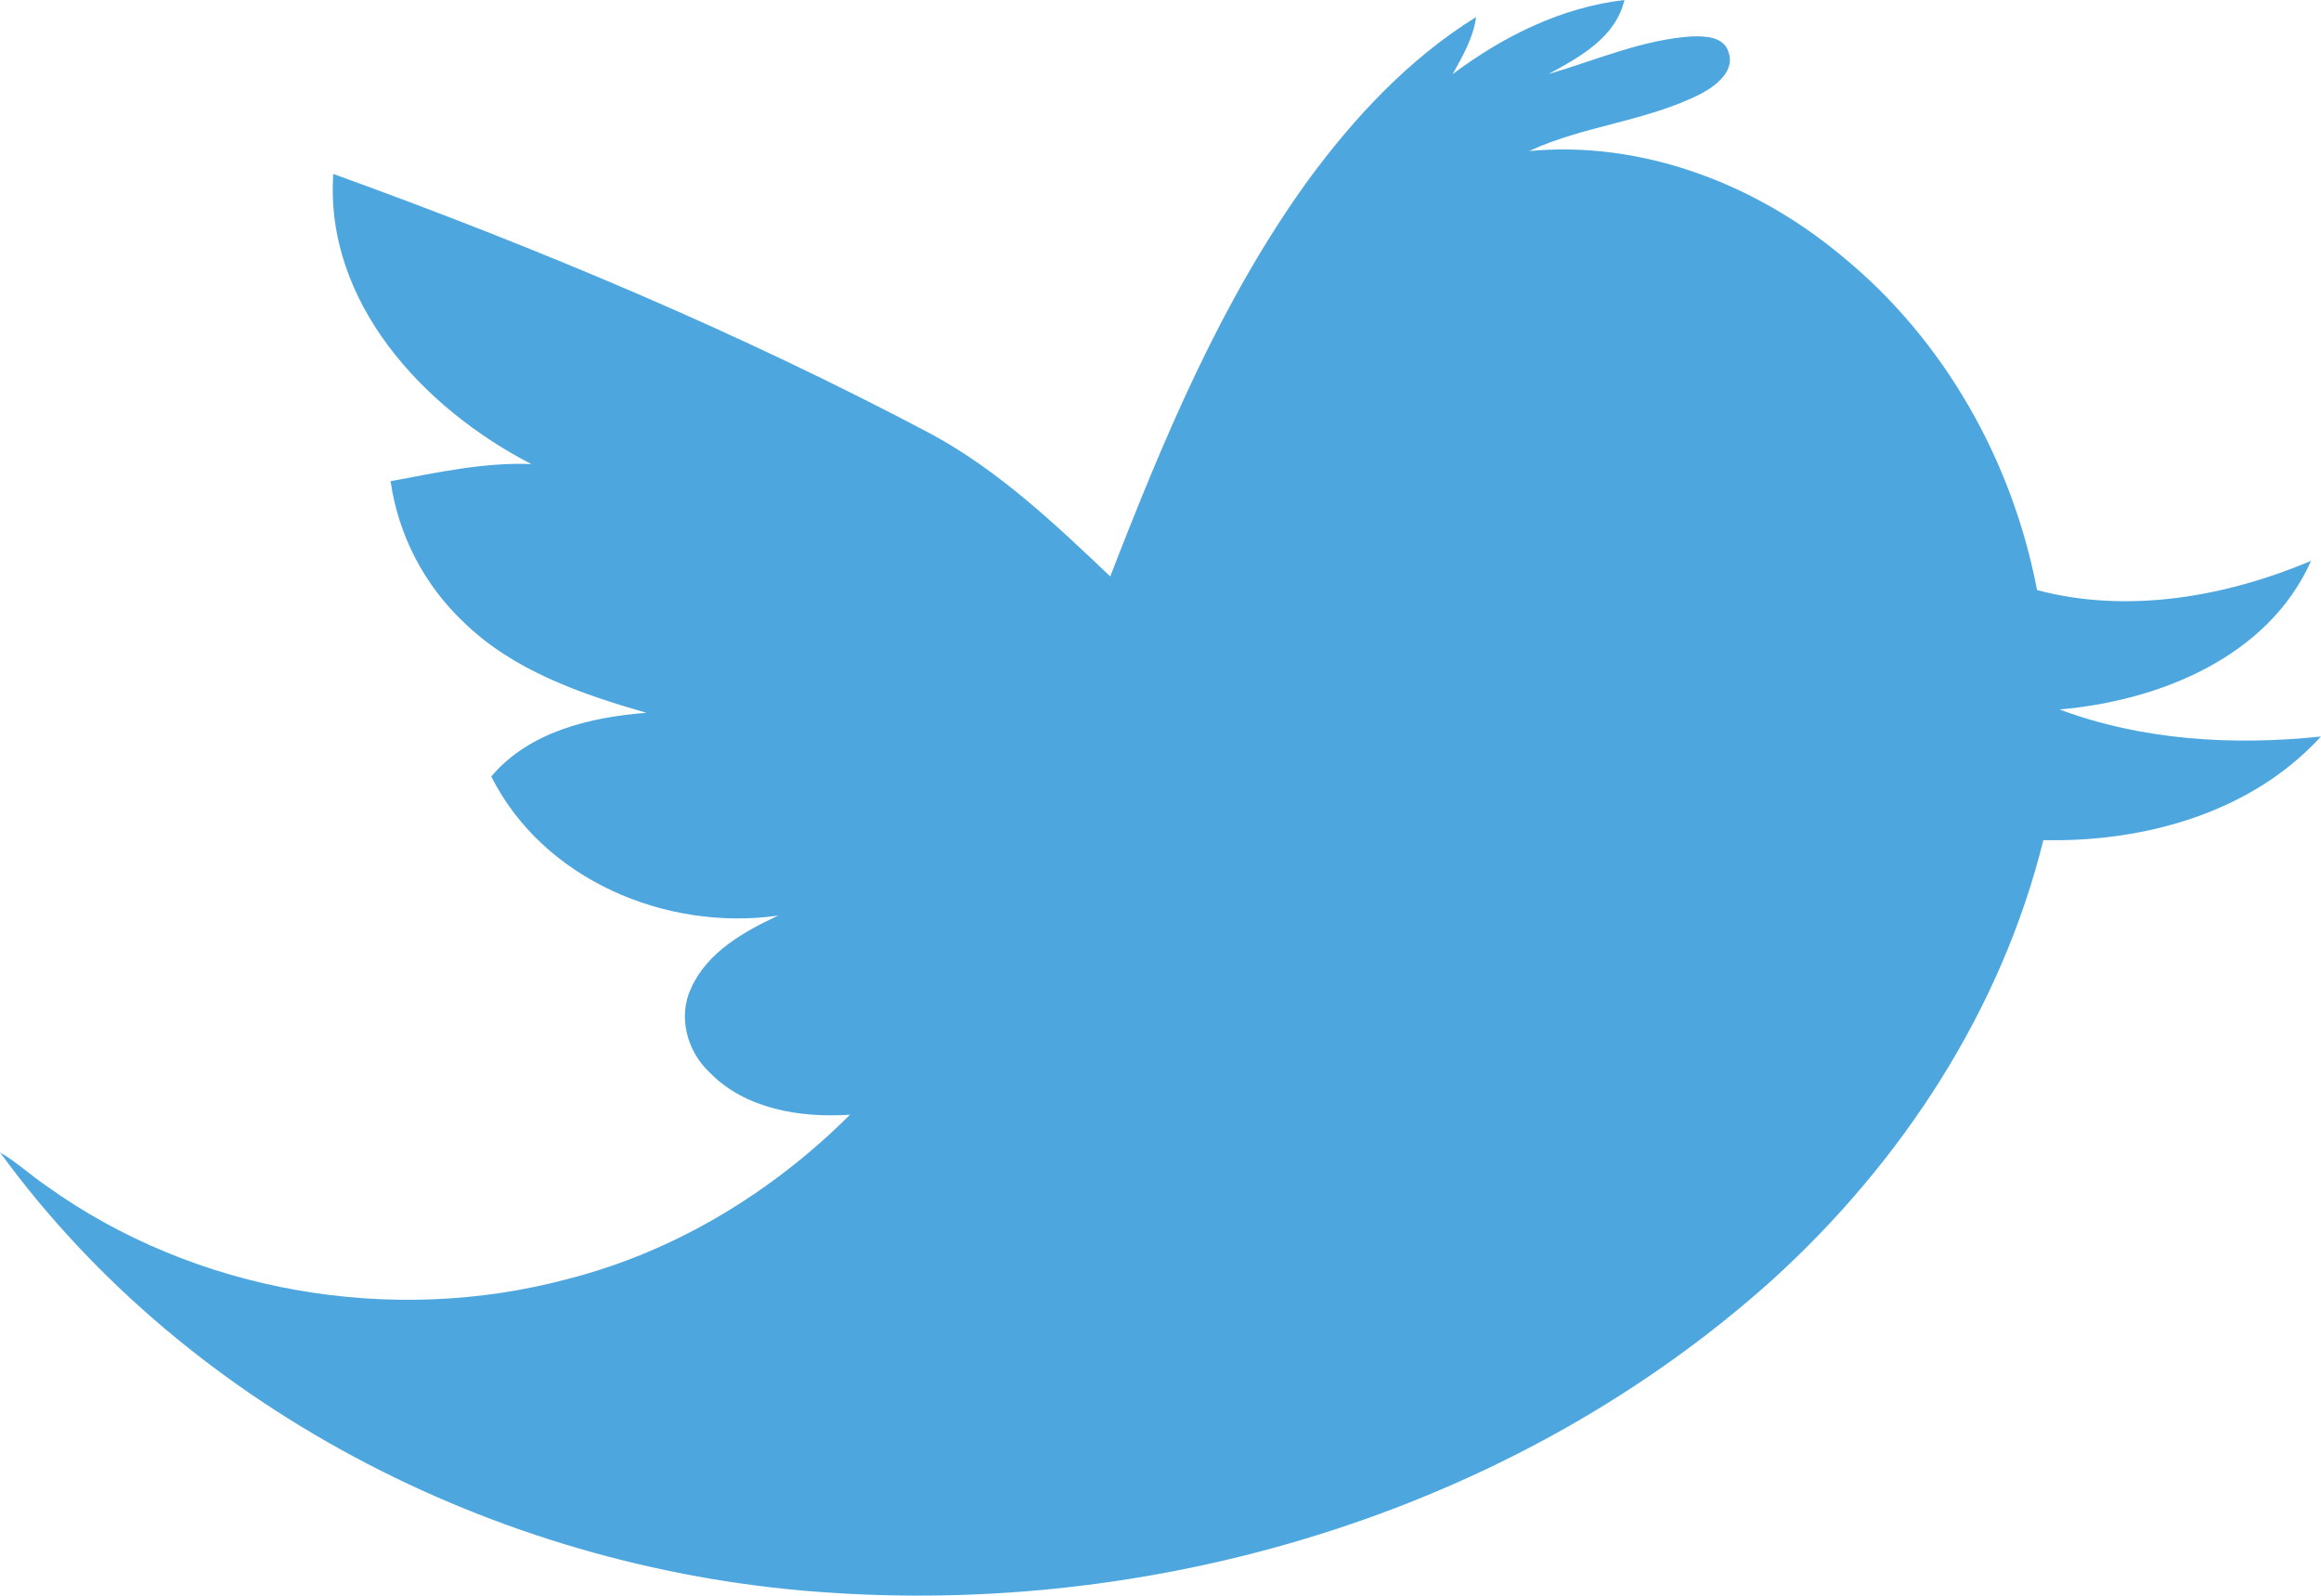
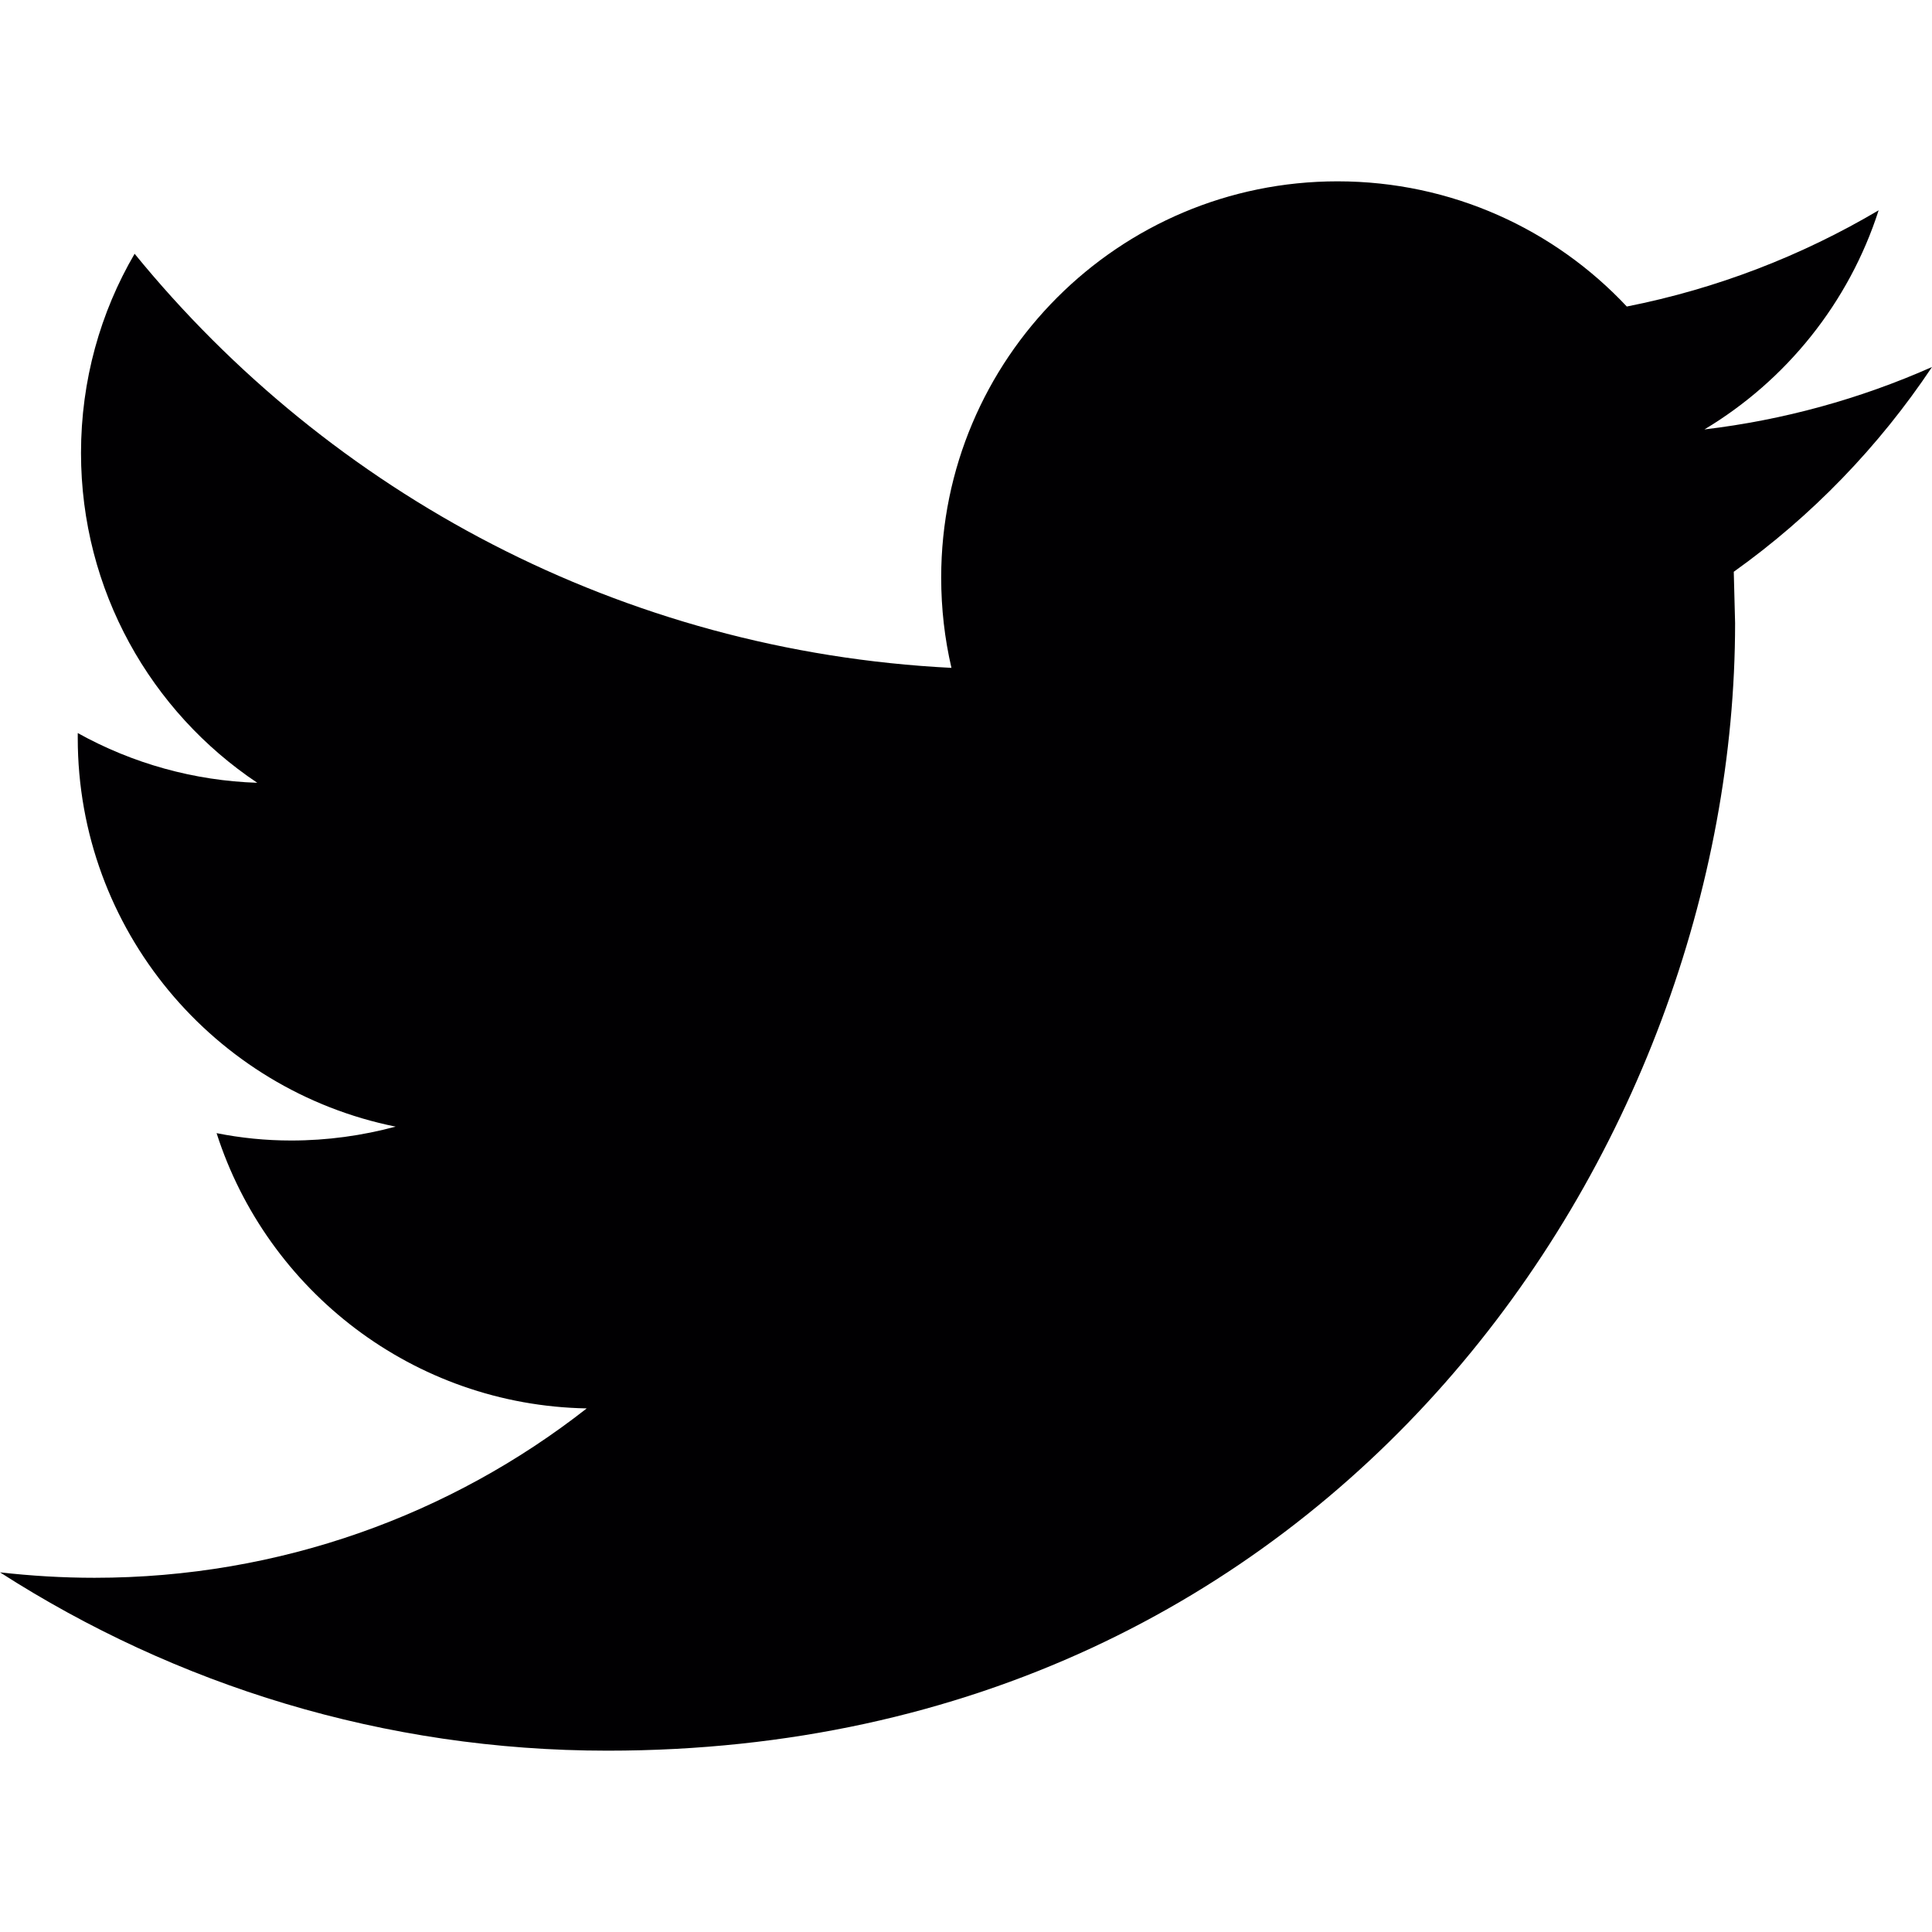
- <svg xmlns="http://www.w3.org/2000/svg" width="32" height="22" viewBox="0 0 32 22">
-   <path d="M20.029 1.021C20.722.502 21.525.101 22.396 0c-.121.517-.614.786-1.046 1.021.65-.19 1.285-.472 1.97-.519.185-.006.444.001.51.212.098.262-.17.467-.374.576-.748.383-1.612.439-2.373.792 1.563-.146 3.124.456 4.311 1.448 1.415 1.155 2.352 2.827 2.691 4.605 1.252.333 2.604.092 3.778-.403-.59 1.326-2.093 1.931-3.468 2.049 1.143.427 2.398.5 3.604.373-.957 1.05-2.437 1.46-3.827 1.428-.578 2.343-1.954 4.445-3.739 6.065-3.473 3.117-8.282 4.611-12.931 4.314C7.036 21.692 2.639 19.509 0 15.887c.23.133.424.317.645.466 2.043 1.466 4.763 1.931 7.193 1.277 1.475-.378 2.812-1.195 3.881-2.262-.683.045-1.443-.075-1.939-.586-.31-.292-.437-.772-.25-1.163.225-.494.725-.775 1.199-.996-1.551.219-3.241-.497-3.956-1.918.524-.619 1.361-.817 2.138-.878-.904-.261-1.834-.581-2.52-1.251a3.325 3.325 0 0 1-1.006-1.942c.64-.118 1.284-.263 1.941-.236-1.49-.768-2.85-2.231-2.731-4 2.824 1.021 5.601 2.186 8.254 3.591.928.506 1.7 1.237 2.458 1.958.734-1.892 1.524-3.792 2.72-5.451.64-.873 1.396-1.685 2.324-2.261-.038.288-.185.537-.322.786z" fill="#4da7de" />
+ <svg xmlns="http://www.w3.org/2000/svg" viewBox="0 0 612 612">
+   <path d="M612 116.258a250.714 250.714 0 0 1-72.088 19.772c25.929-15.527 45.777-40.155 55.184-69.411-24.322 14.379-51.169 24.82-79.775 30.48-22.907-24.437-55.49-39.658-91.63-39.658-69.334 0-125.551 56.217-125.551 125.513 0 9.828 1.109 19.427 3.251 28.606-104.326-5.24-196.835-55.223-258.75-131.174-10.823 18.51-16.98 40.078-16.98 63.101 0 43.559 22.181 81.993 55.835 104.479a125.556 125.556 0 0 1-56.867-15.756v1.568c0 60.806 43.291 111.554 100.693 123.104-10.517 2.83-21.607 4.398-33.08 4.398-8.107 0-15.947-.803-23.634-2.333 15.985 49.907 62.336 86.199 117.253 87.194-42.947 33.654-97.099 53.655-155.916 53.655-10.134 0-20.116-.612-29.944-1.721 55.567 35.681 121.536 56.485 192.438 56.485 230.948 0 357.188-191.291 357.188-357.188l-.421-16.253c24.666-17.593 46.005-39.697 62.794-64.861z" fill="#010002" />
</svg>
